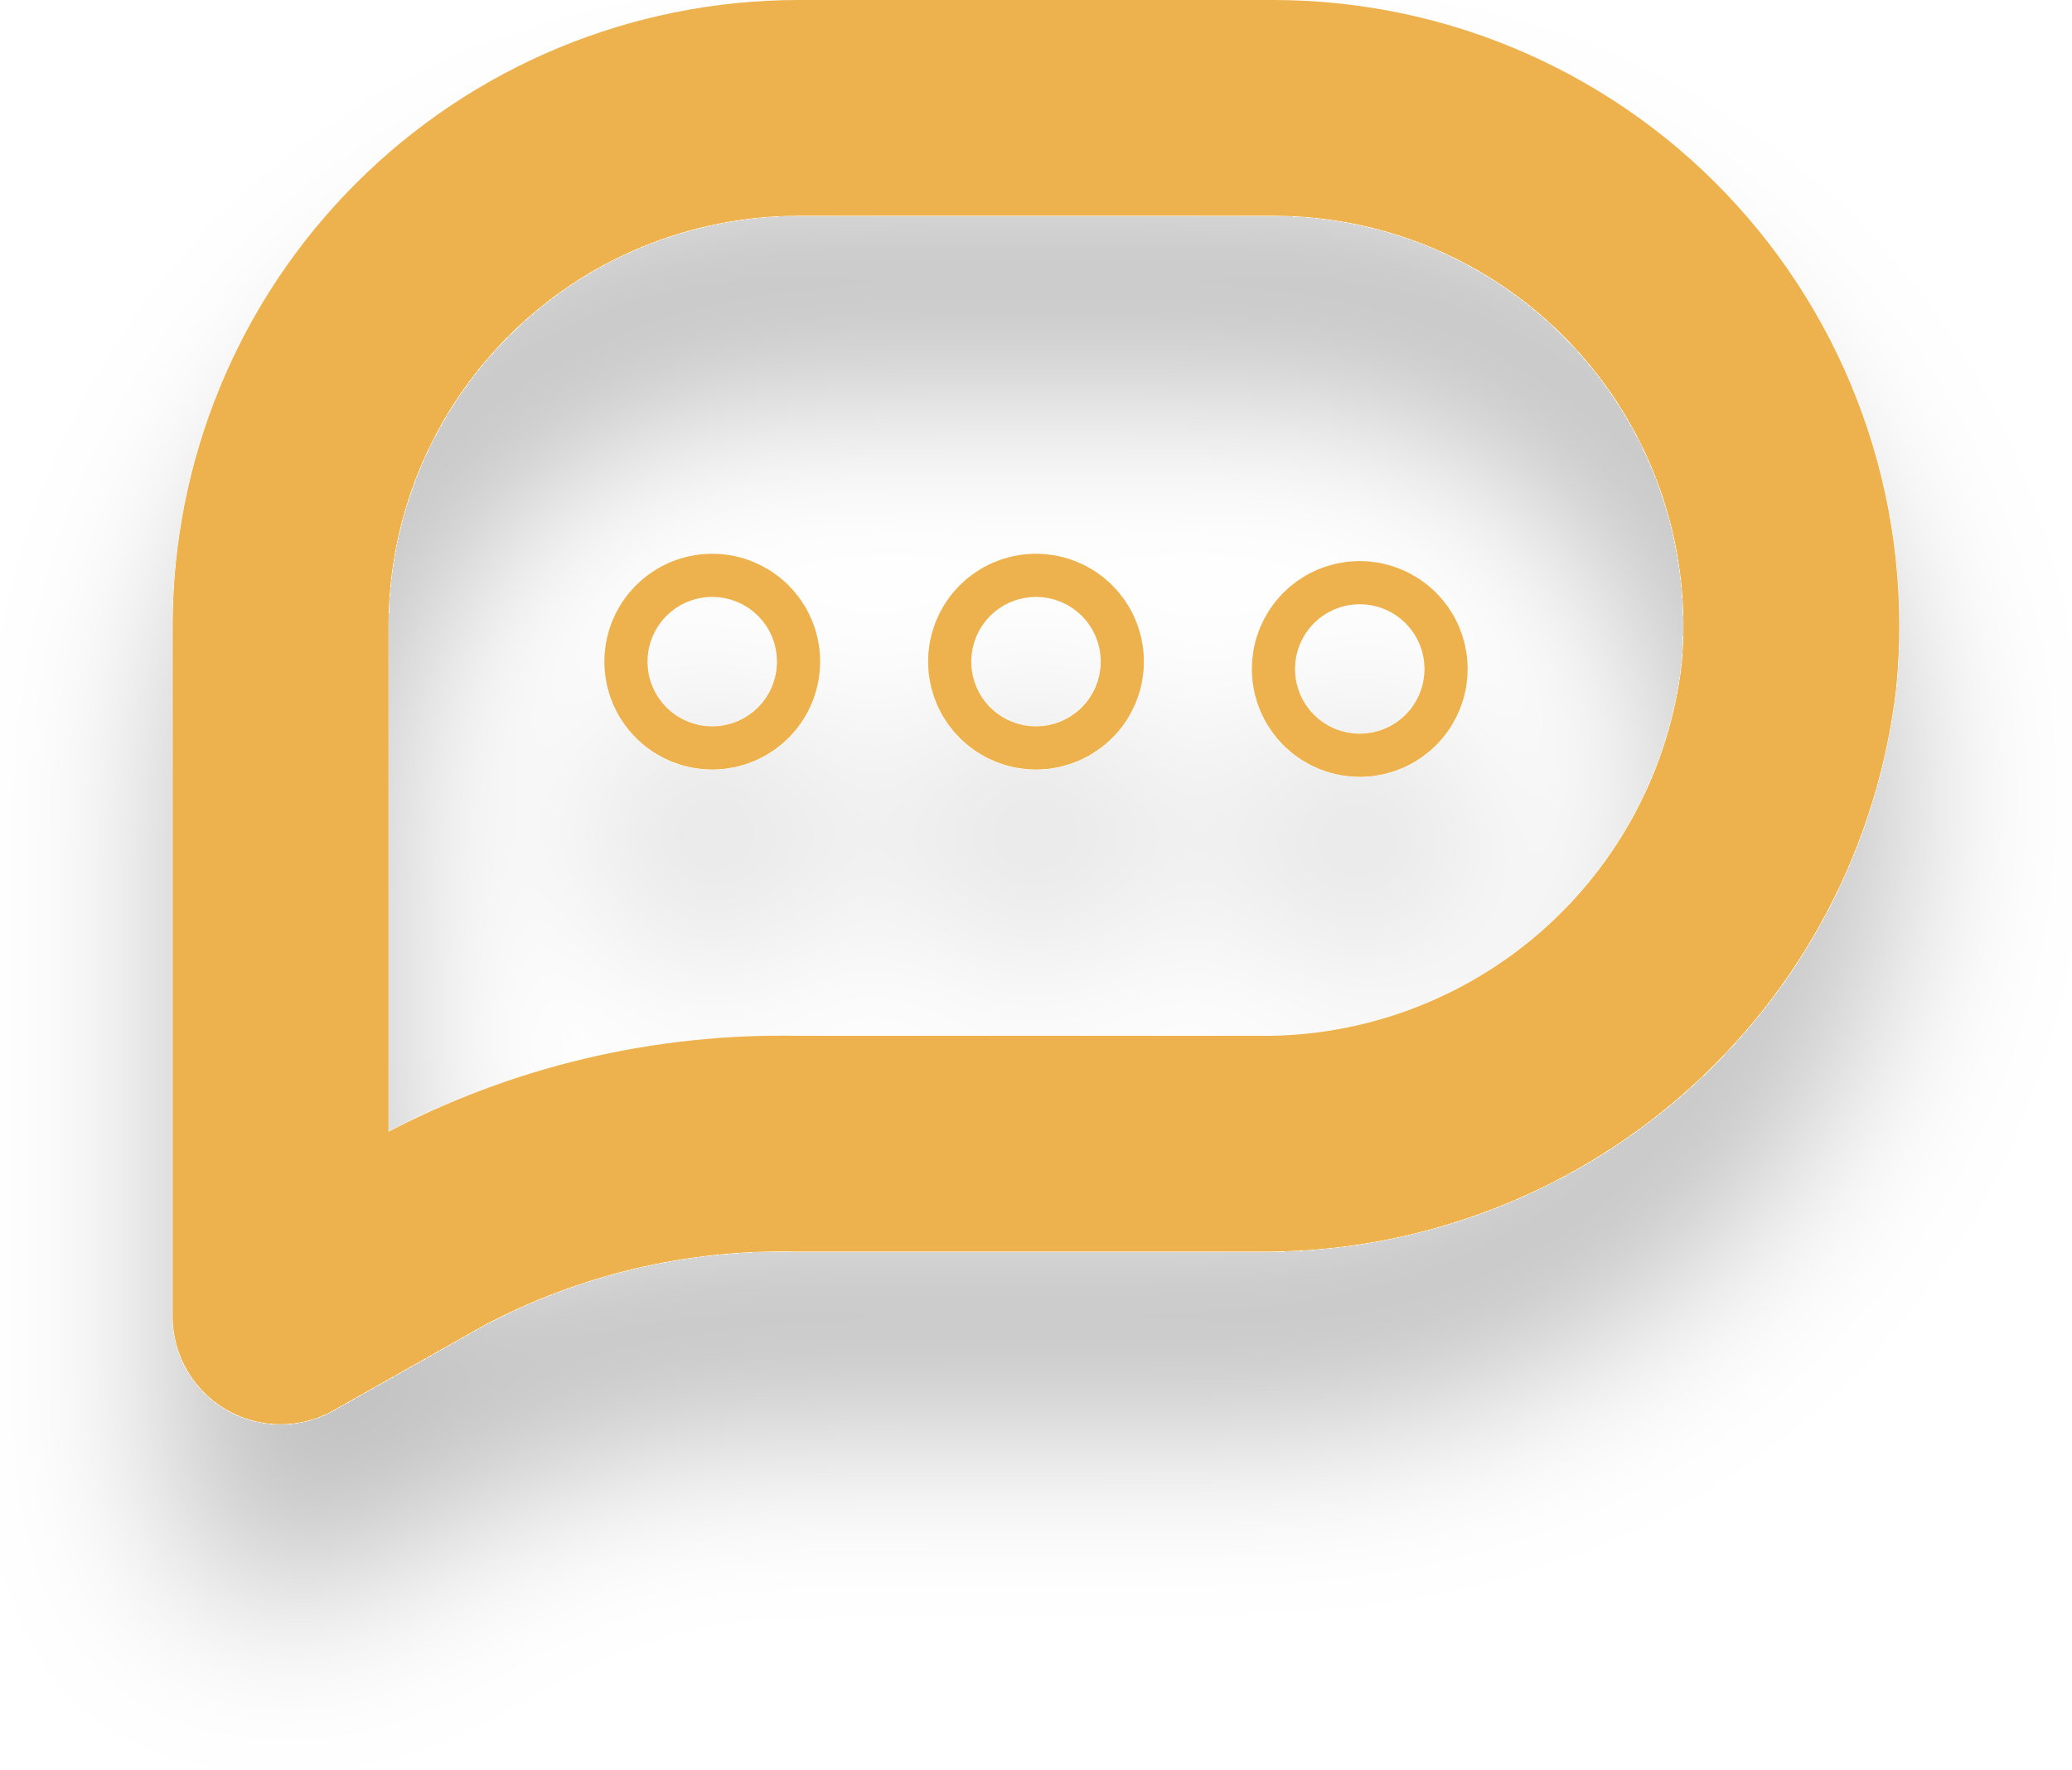
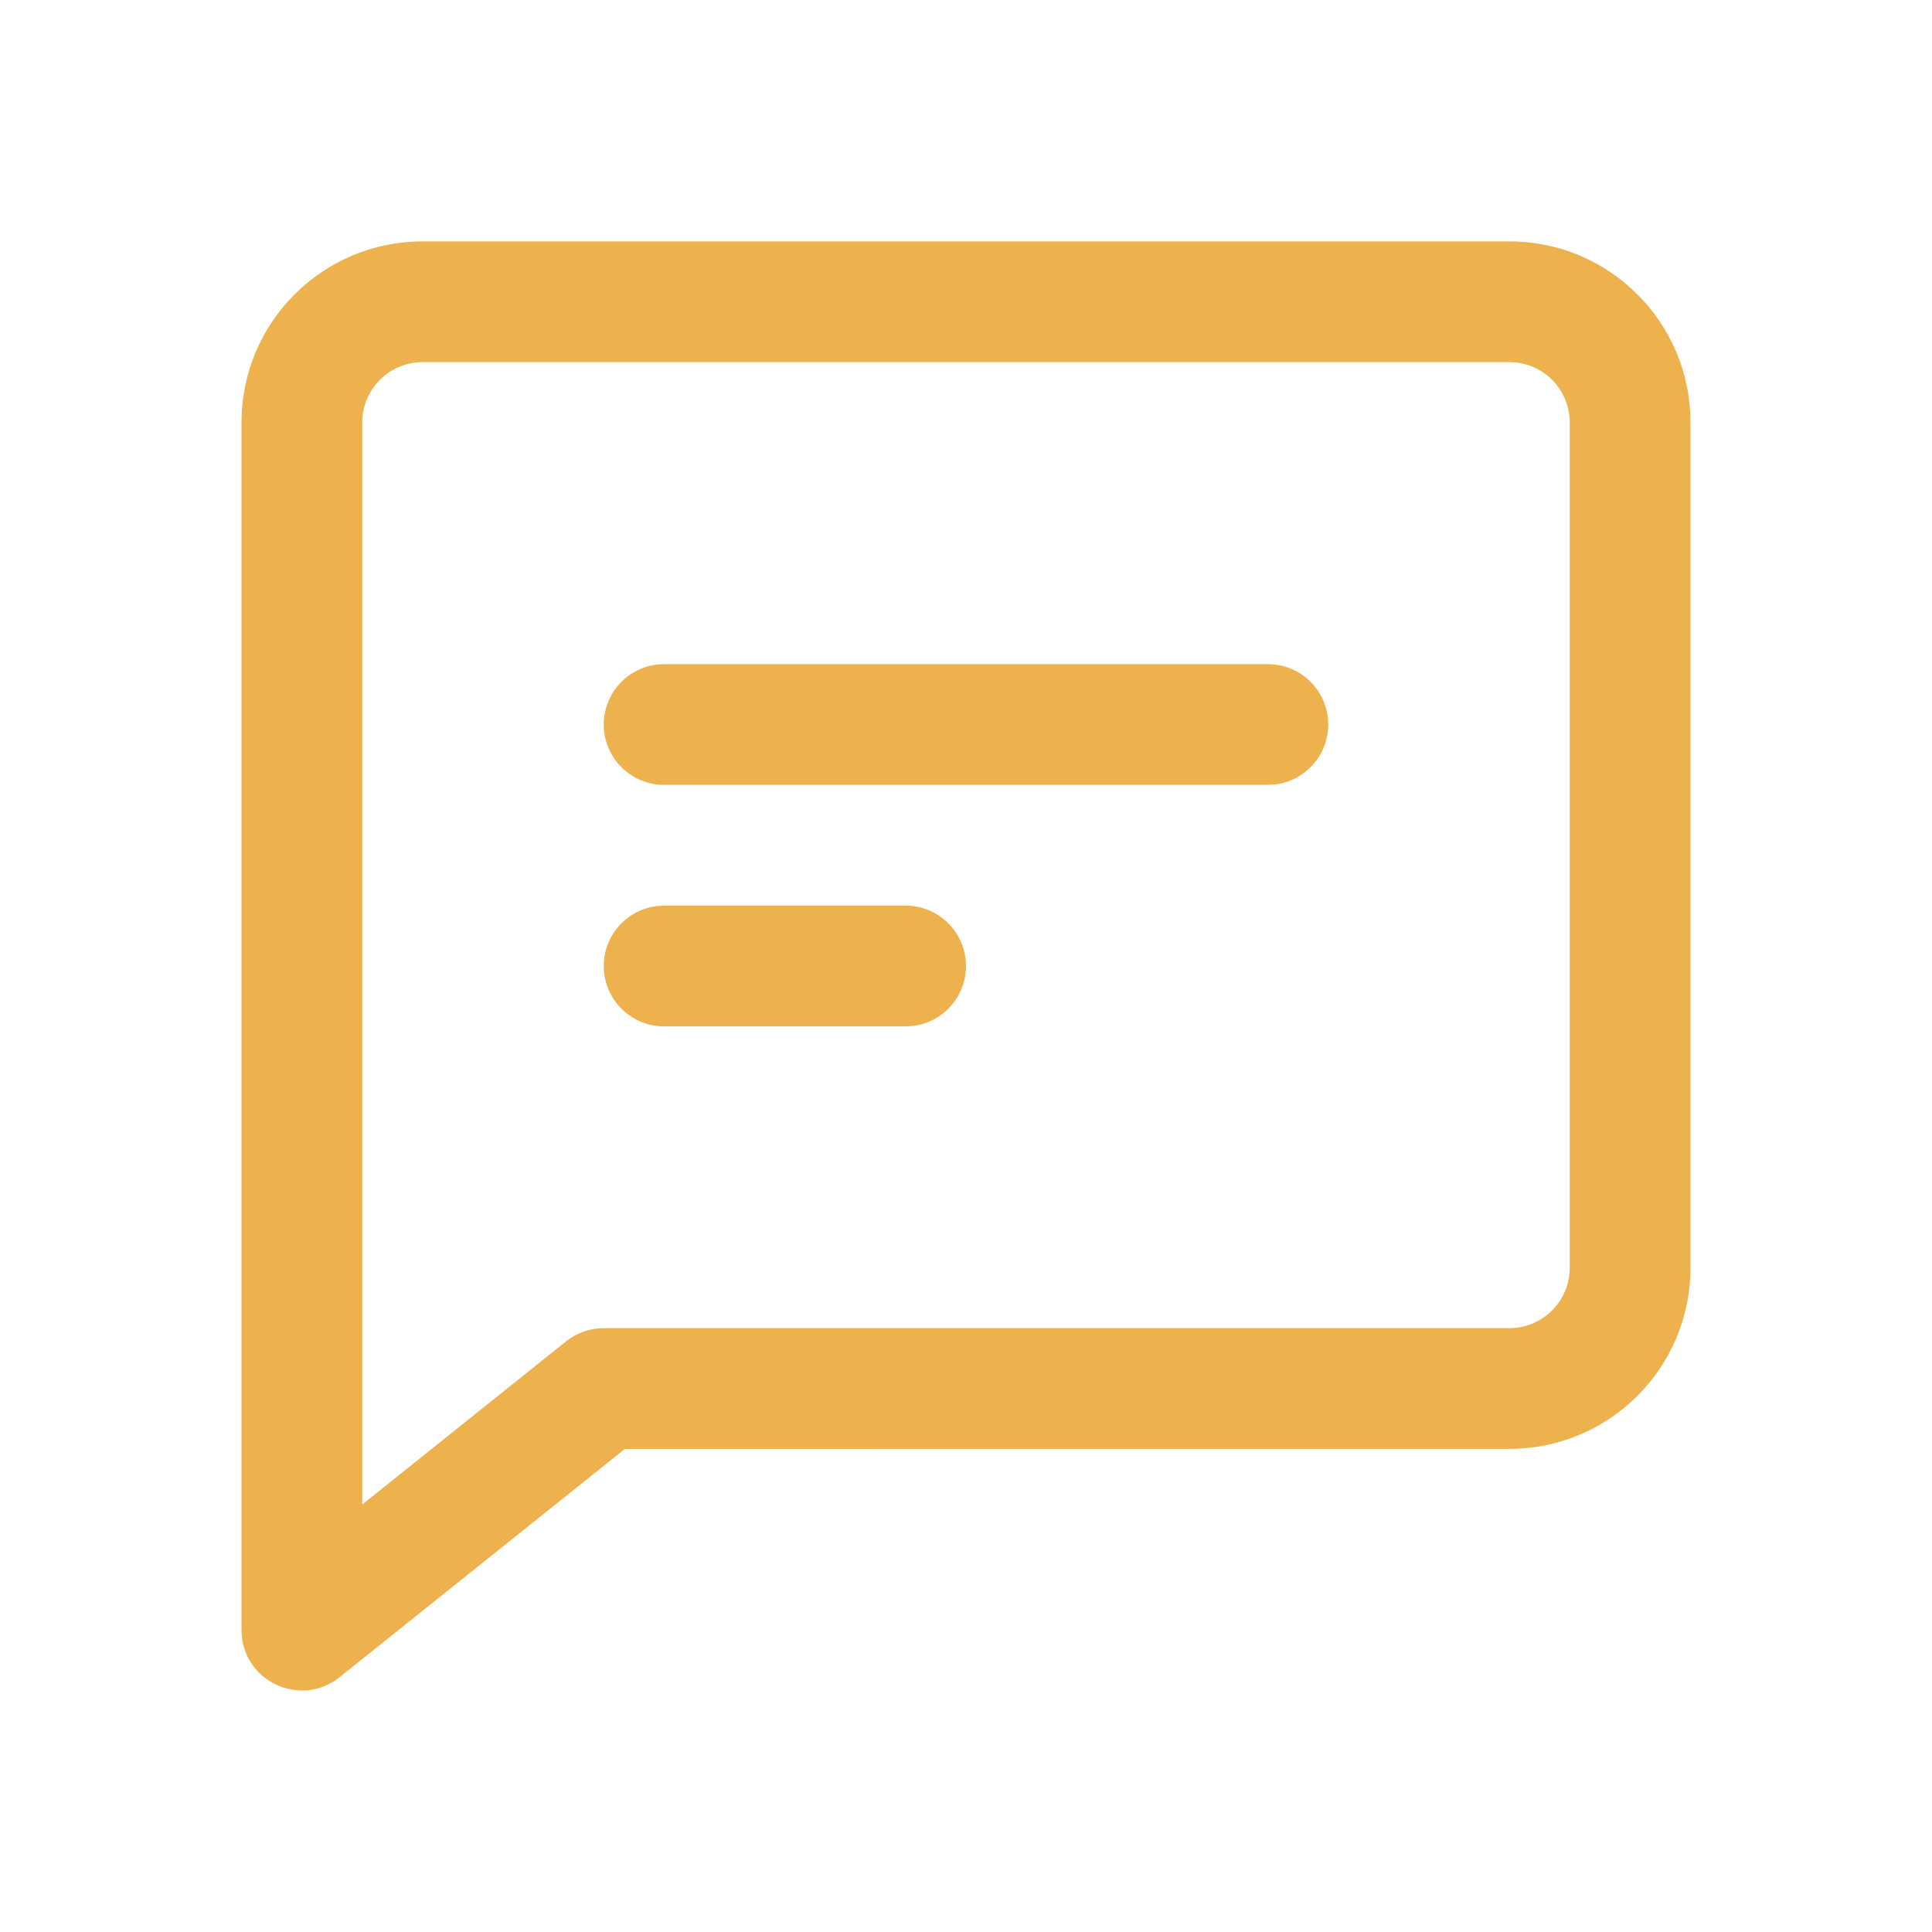
- <svg xmlns="http://www.w3.org/2000/svg" width="48" height="41" viewBox="0 0 48 41" fill="none">
-   <g filter="url(#filter0_d_105_5)">
-     <path d="M29.5 2.5H18.5C15.317 2.5 12.265 3.764 10.015 6.015C7.764 8.265 6.5 11.317 6.5 14.5V16.5V30.5L10.04 28.5C12.63 27.127 15.529 26.439 18.46 26.5H29.13C32.154 26.536 35.085 25.451 37.358 23.456C39.631 21.46 41.085 18.694 41.44 15.69C41.606 14.022 41.421 12.338 40.897 10.746C40.373 9.154 39.52 7.689 38.395 6.447C37.271 5.204 35.898 4.211 34.366 3.531C32.834 2.851 31.176 2.5 29.5 2.5V2.5Z" stroke="#EDB24E" stroke-width="5" stroke-linecap="round" stroke-linejoin="round" />
-     <path d="M24 15.83C24.276 15.83 24.5 15.606 24.5 15.33C24.5 15.054 24.276 14.83 24 14.83C23.724 14.83 23.5 15.054 23.5 15.33C23.5 15.606 23.724 15.83 24 15.83Z" stroke="#EDB24E" stroke-width="4" stroke-linecap="round" stroke-linejoin="round" />
-     <path d="M31.5 16C31.776 16 32 15.776 32 15.5C32 15.224 31.776 15 31.5 15C31.224 15 31 15.224 31 15.5C31 15.776 31.224 16 31.5 16Z" stroke="#EDB24E" stroke-width="4" stroke-linecap="round" stroke-linejoin="round" />
-     <path d="M16.5 15.83C16.776 15.83 17 15.606 17 15.33C17 15.054 16.776 14.83 16.5 14.83C16.224 14.83 16 15.054 16 15.33C16 15.606 16.224 15.83 16.5 15.83Z" stroke="#EDB24E" stroke-width="4" stroke-linecap="round" stroke-linejoin="round" />
-   </g>
-   <defs>
-     <filter id="filter0_d_105_5" x="0" y="0" width="47.999" height="41" filterUnits="userSpaceOnUse" color-interpolation-filters="sRGB">
-       <feFlood flood-opacity="0" result="BackgroundImageFix" />
-       <feColorMatrix in="SourceAlpha" type="matrix" values="0 0 0 0 0 0 0 0 0 0 0 0 0 0 0 0 0 0 127 0" result="hardAlpha" />
-       <feOffset dy="4" />
-       <feGaussianBlur stdDeviation="2" />
-       <feComposite in2="hardAlpha" operator="out" />
-       <feColorMatrix type="matrix" values="0 0 0 0 0 0 0 0 0 0 0 0 0 0 0 0 0 0 0.25 0" />
-       <feBlend mode="normal" in2="BackgroundImageFix" result="effect1_dropShadow_105_5" />
-       <feBlend mode="normal" in="SourceGraphic" in2="effect1_dropShadow_105_5" result="shape" />
-     </filter>
-   </defs>
+ <svg xmlns="http://www.w3.org/2000/svg" width="32" height="32" viewBox="0 0 32 32" fill="none">
+   <path fill-rule="evenodd" clip-rule="evenodd" d="M10.35 23.999L5.625 27.779C4.97 28.303 4 27.837 4 26.998V6.998C4 5.341 5.343 3.998 7 3.998H25C26.657 3.998 28 5.341 28 6.998V20.998C28 22.655 26.657 23.998 25 23.998L10.35 23.999ZM6 24.919L9.375 22.217C9.553 22.075 9.773 21.998 10 21.998H25C25.552 21.998 26 21.55 26 20.998V6.998C26 6.446 25.552 5.998 25 5.998H7C6.448 5.998 6 6.446 6 6.998V24.919Z" fill="#EDB24E" />
+   <path d="M11 17C10.448 17 10 16.552 10 16C10 15.487 10.386 15.065 10.883 15.007L11 15H15C15.552 15 16 15.448 16 16C16 16.513 15.614 16.936 15.117 16.993L15 17H11Z" fill="#EDB24E" />
+   <path d="M11 13C10.448 13 10 12.552 10 12C10 11.487 10.386 11.065 10.883 11.007L11 11L21 11C21.552 11 22 11.448 22 12C22 12.513 21.614 12.935 21.117 12.993L21 13H11Z" fill="#EDB24E" />
</svg>
